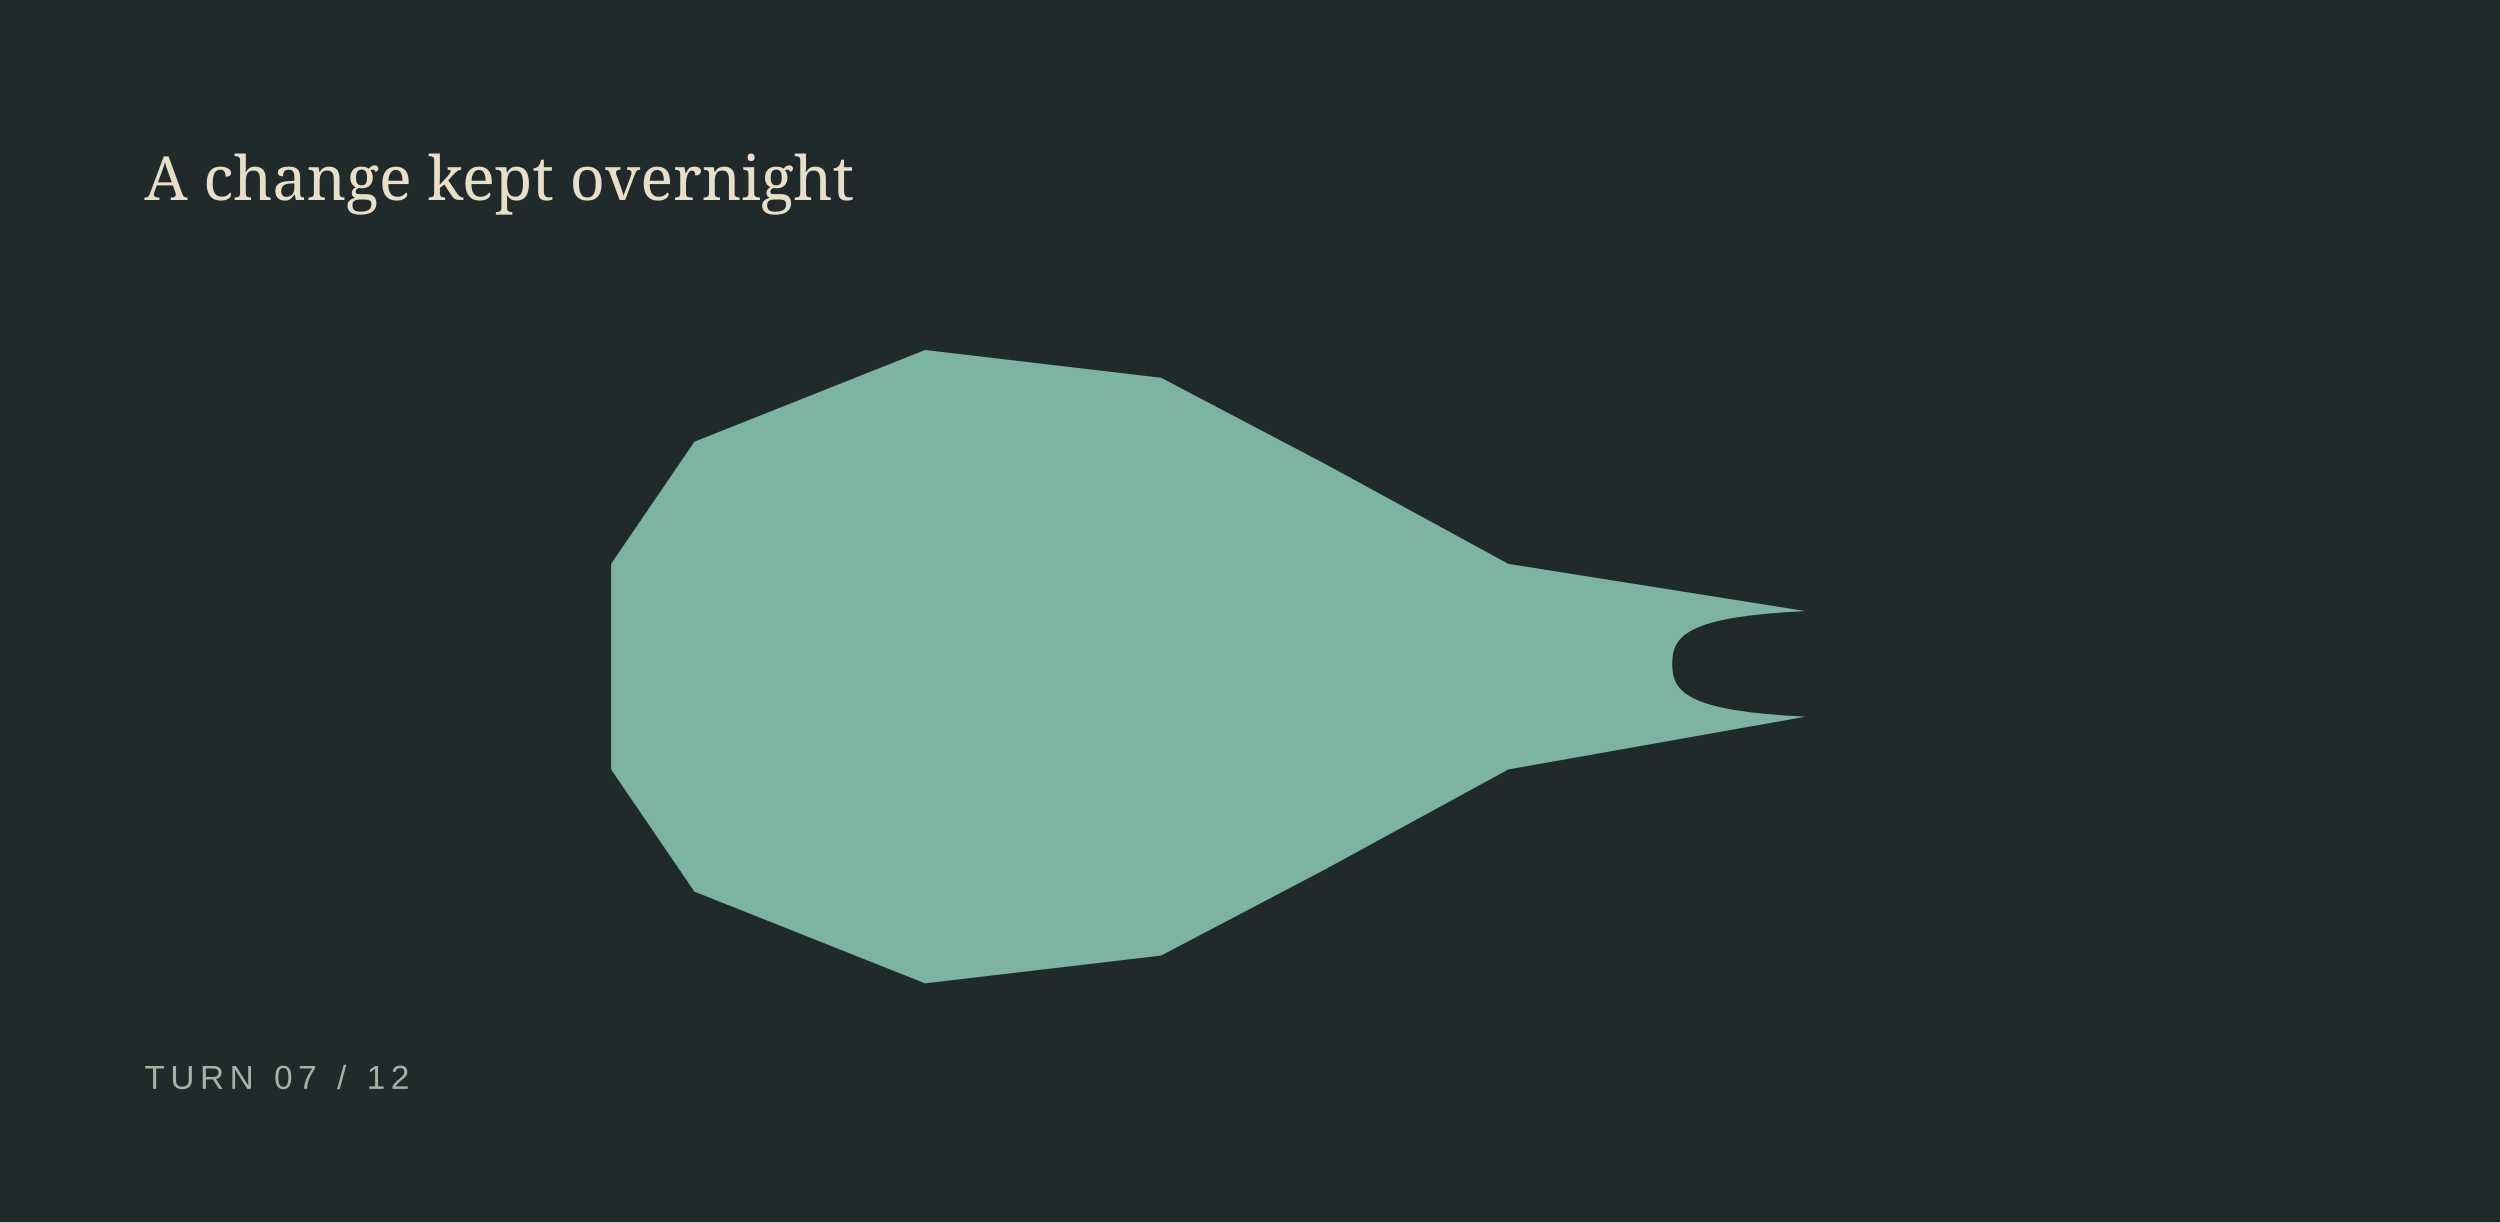
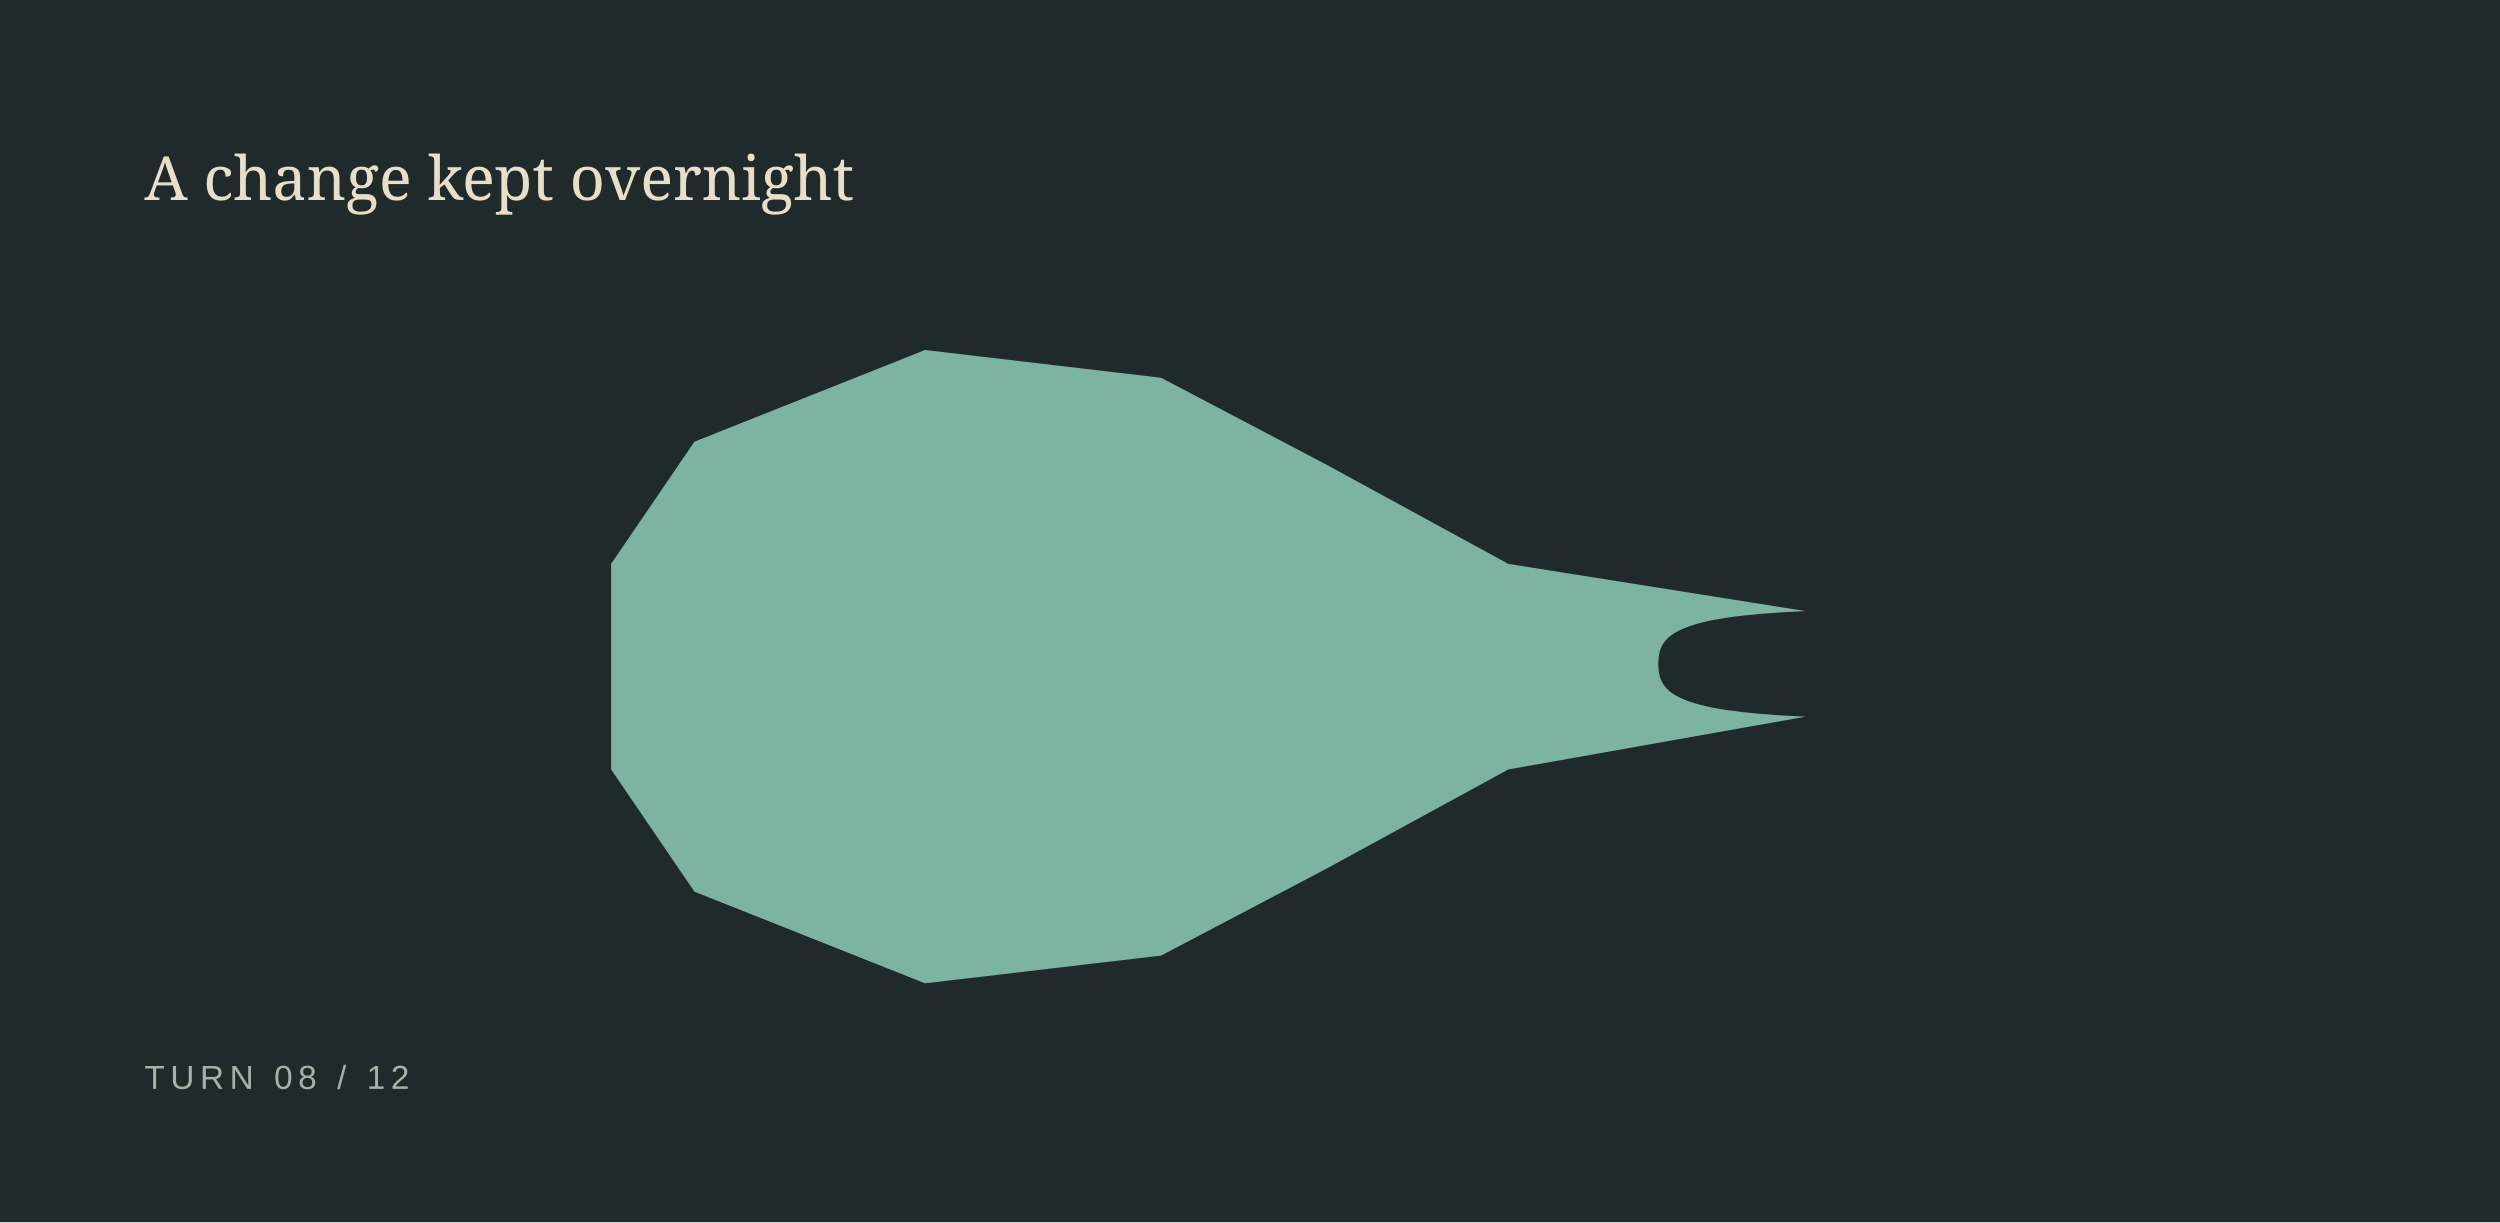
<svg xmlns="http://www.w3.org/2000/svg" viewBox="0 0 900 440" role="img" aria-labelledby="title desc">
  <rect width="900" height="440" fill="#202a2b" />
-   <path fill="#7db4a1" d="M250 159 L333 126 L418 136 L477 167 L543 203 L650 220 C607 222 602 229 602 239 C602 249 607 256 650 258 L650 258 L543 277 L477 313 L418 344 L333 354 L250 321 L220 277 L220 203Z" />
+   <path fill="#7db4a1" d="M250 159 L333 126 L418 136 L477 167 L543 203 L650 220 C602 222 597 229 597 239 C597 249 602 256 650 258 L650 258 L543 277 L477 313 L418 344 L333 354 L250 321 L220 277 L220 203Z" />
  <text x="52" y="72" fill="#e8dfca" font-family="Georgia,serif" font-size="22">A change kept overnight</text>
-   <text x="52" y="392" fill="#a9b1a5" font-family="Arial,sans-serif" font-size="12" letter-spacing="2">TURN 07 / 12</text>
+   <text x="52" y="392" fill="#a9b1a5" font-family="Arial,sans-serif" font-size="12" letter-spacing="2">TURN 08 / 12</text>
</svg>
